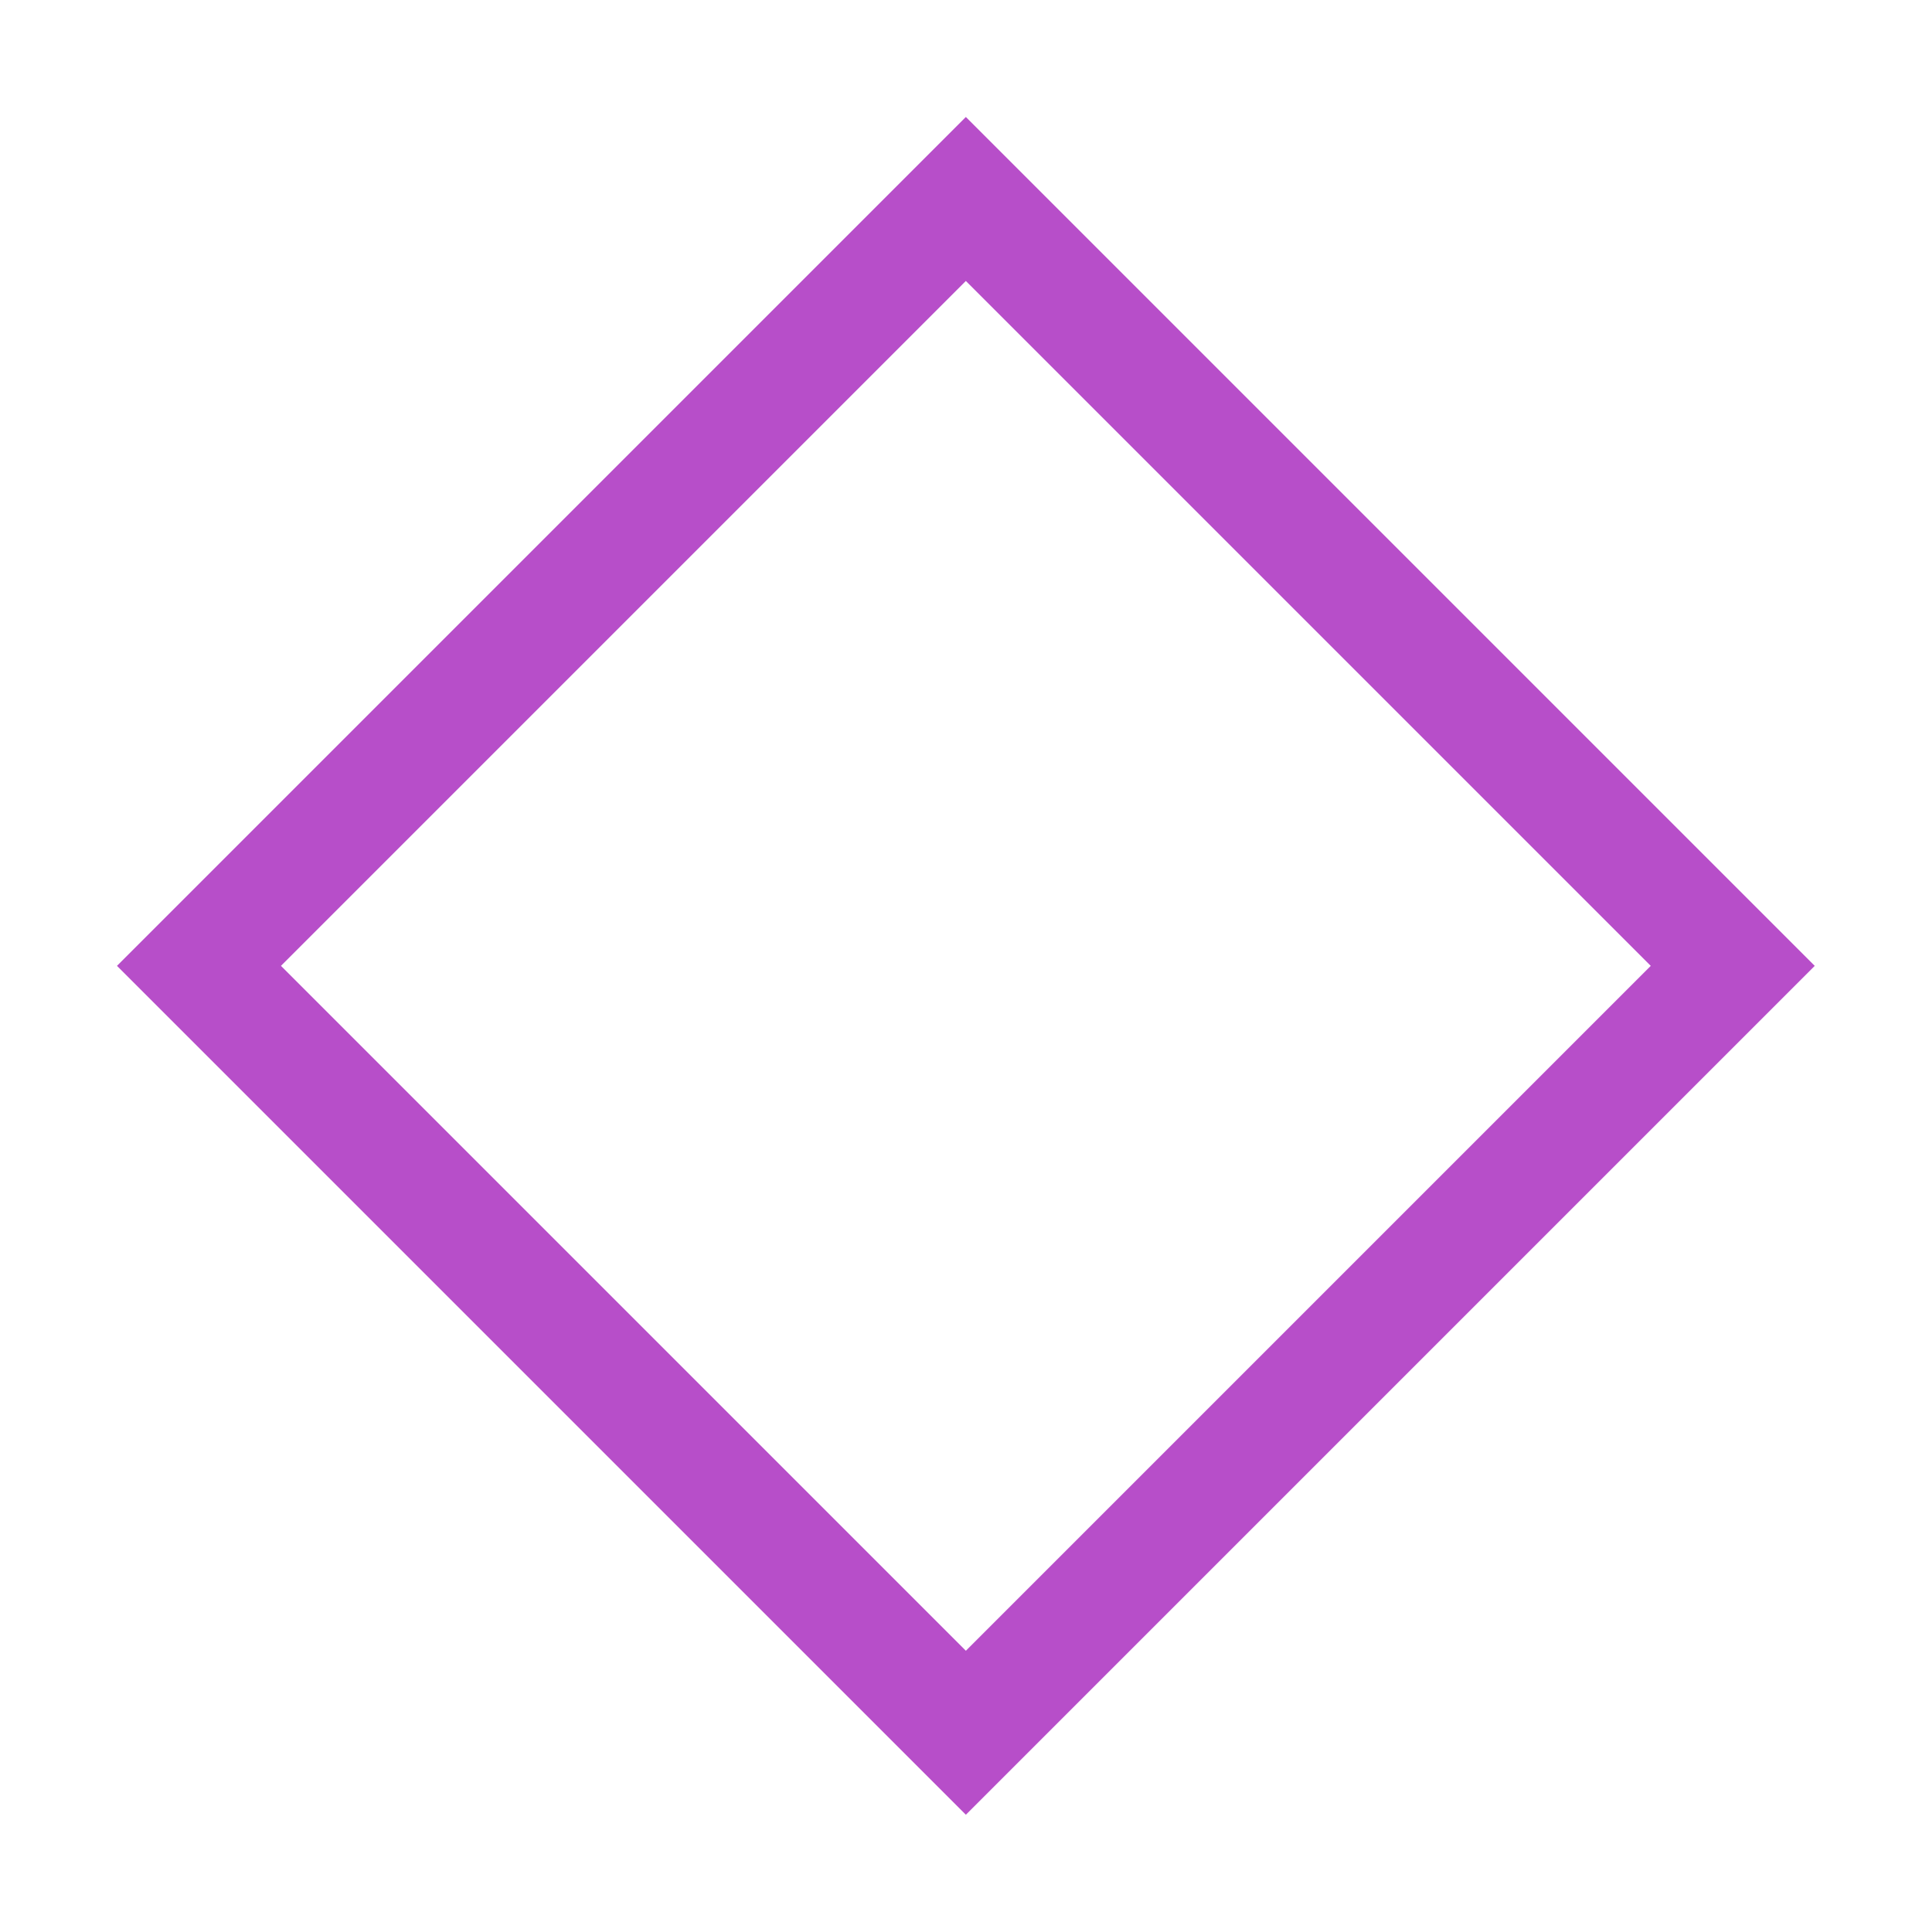
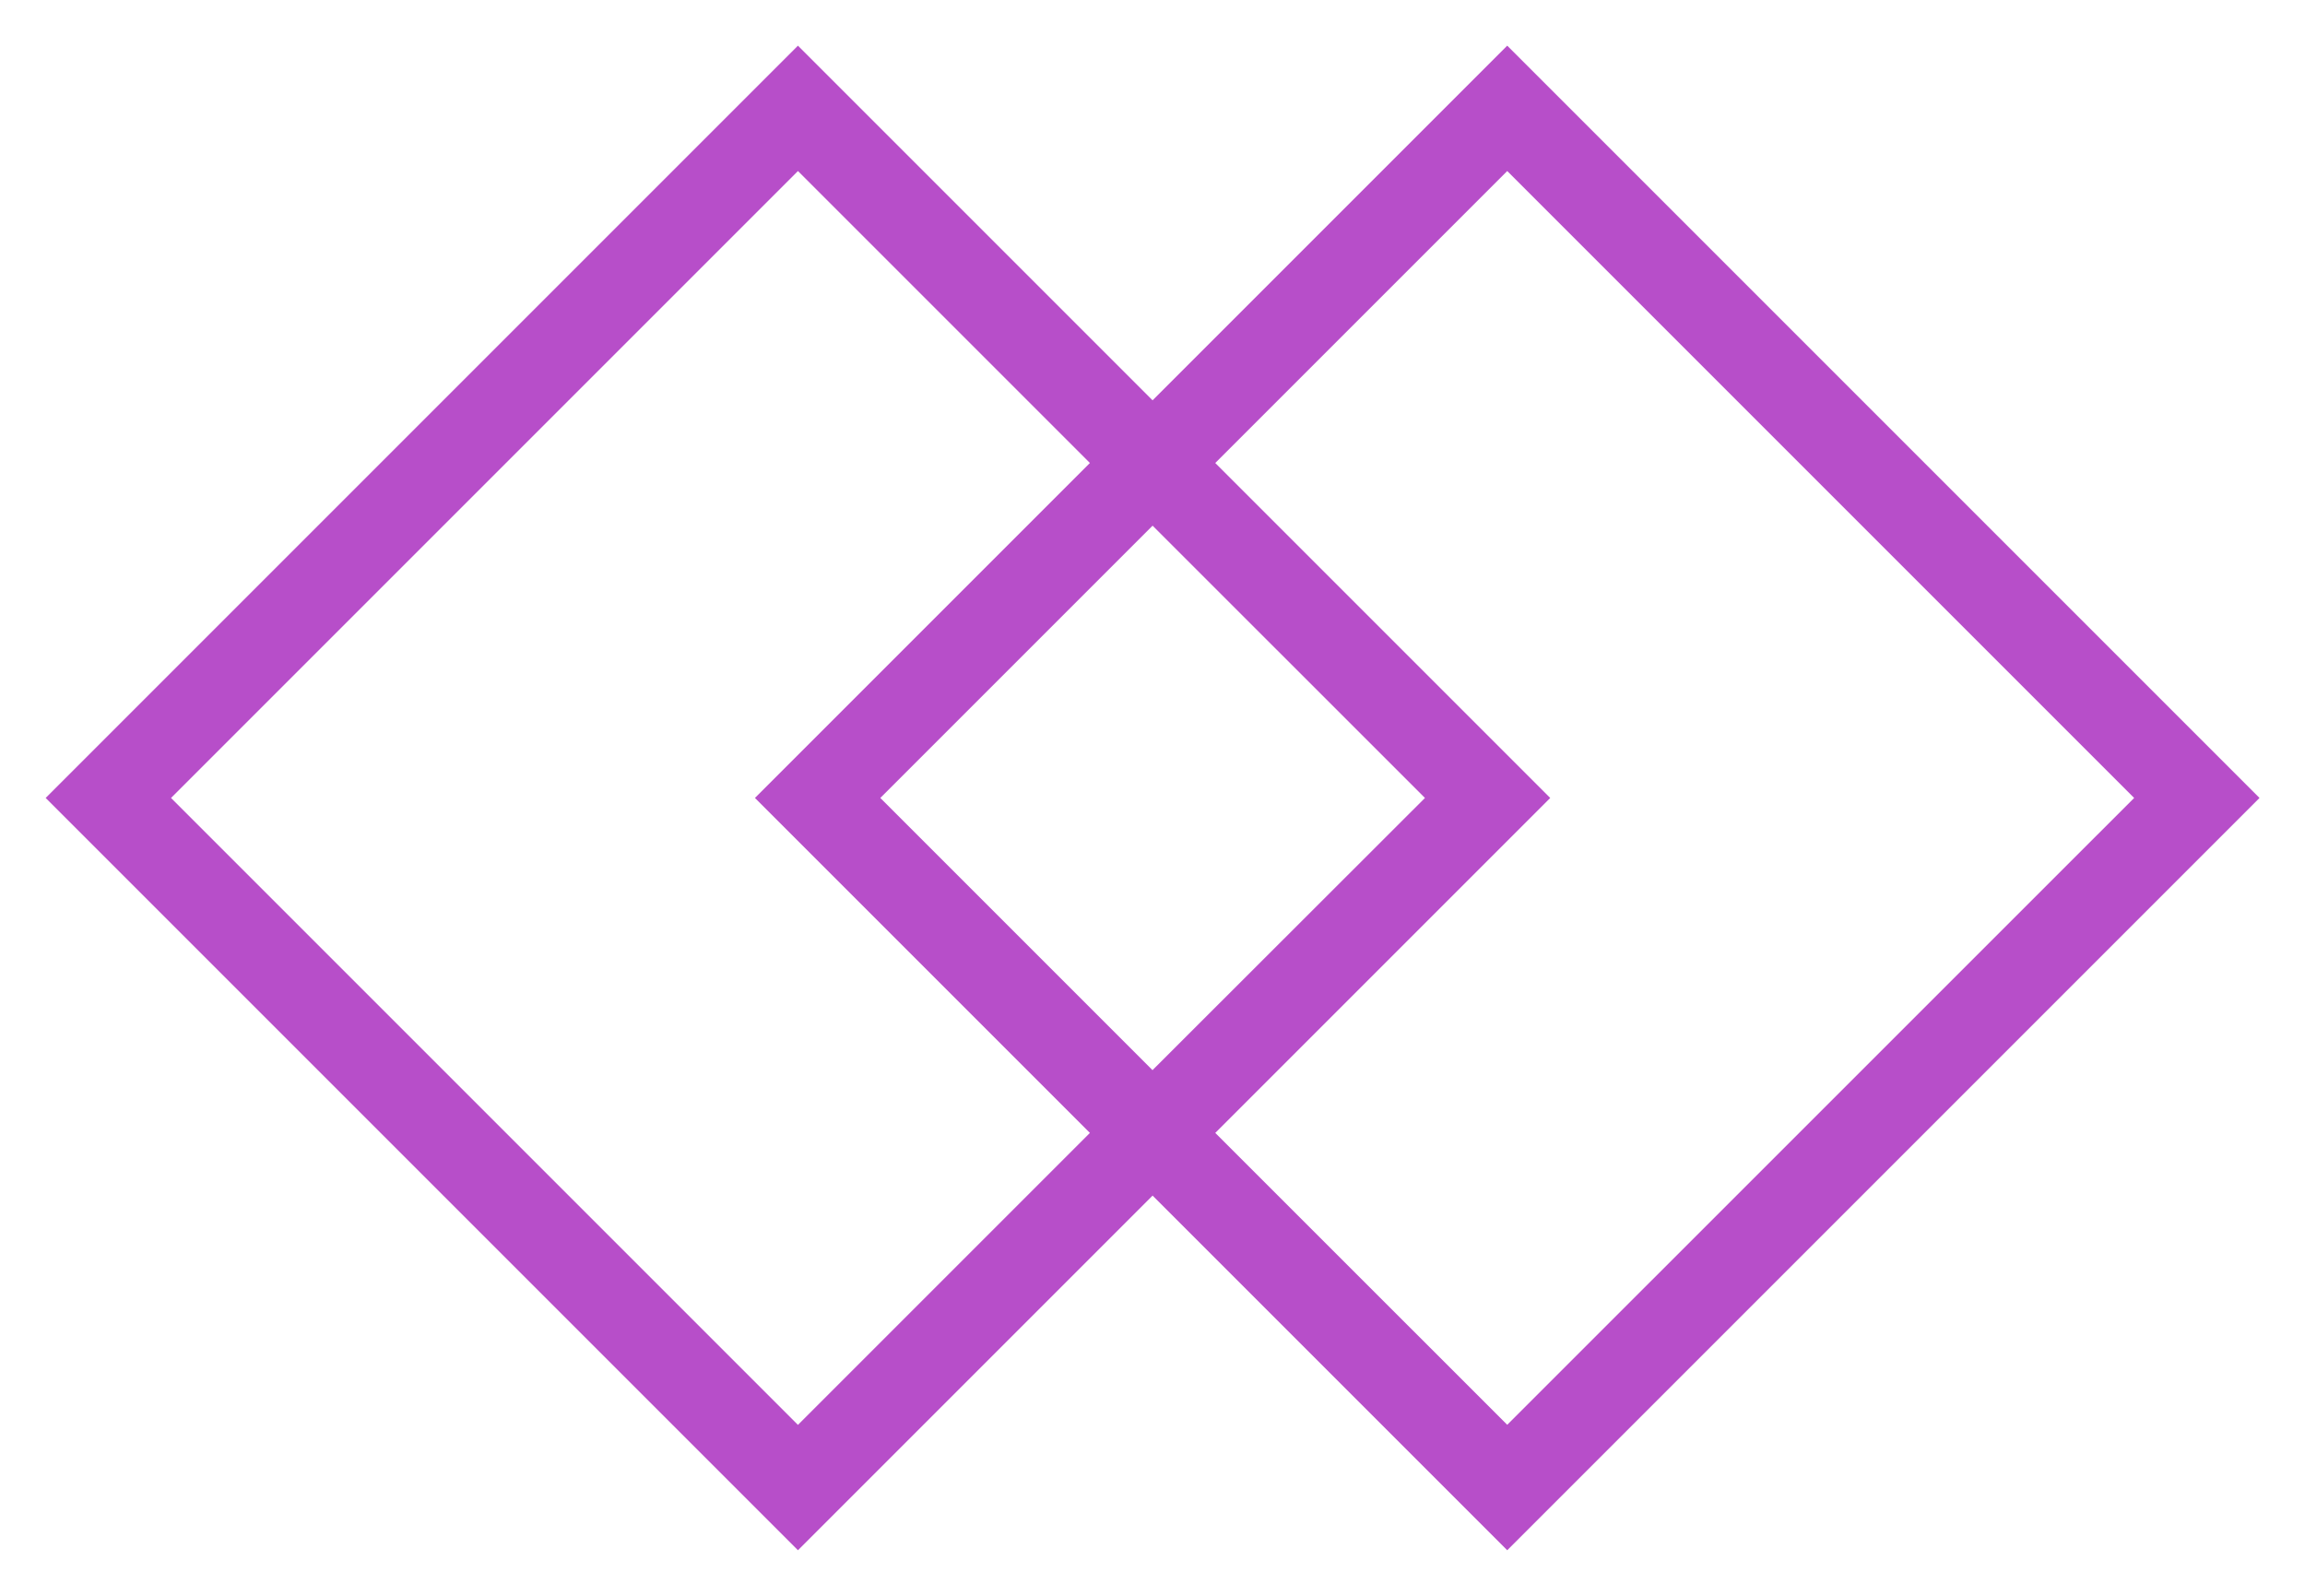
- <svg xmlns="http://www.w3.org/2000/svg" t="1666951128727" class="icon" viewBox="0 0 1024 1024" version="1.1" p-id="7465" width="200" height="200">
-   <path d="M511.923 148.917l363.006 363.006-363.006 363.006-363.006-363.006 363.006-363.006m1e-8-86.917l-449.923 449.923 449.923 449.923 449.923-449.923-449.923-449.923z" fill="#b74ec9" p-id="7466" />
+ <svg xmlns="http://www.w3.org/2000/svg" t="1706952410704" class="icon" viewBox="0 0 1479 1024" version="1.1" p-id="6977" width="288.867" height="200">
+   <path d="M967.111 29.298L1449.813 512 967.111 994.702l-227.556-227.556-227.556 227.556L29.298 512 512 29.298l227.556 227.556 227.556-227.556zM512 109.739L109.739 512 512 914.261l187.335-187.335L484.409 512l214.926-214.926L512 109.739z m455.111 0l-187.335 187.335L994.702 512l-214.926 214.926L967.111 914.204 1369.372 512 967.111 109.739z m-227.556 227.556L564.85 512l174.649 174.649L914.318 512 739.556 337.294z" fill="#b74ec9" p-id="6978" />
</svg>
